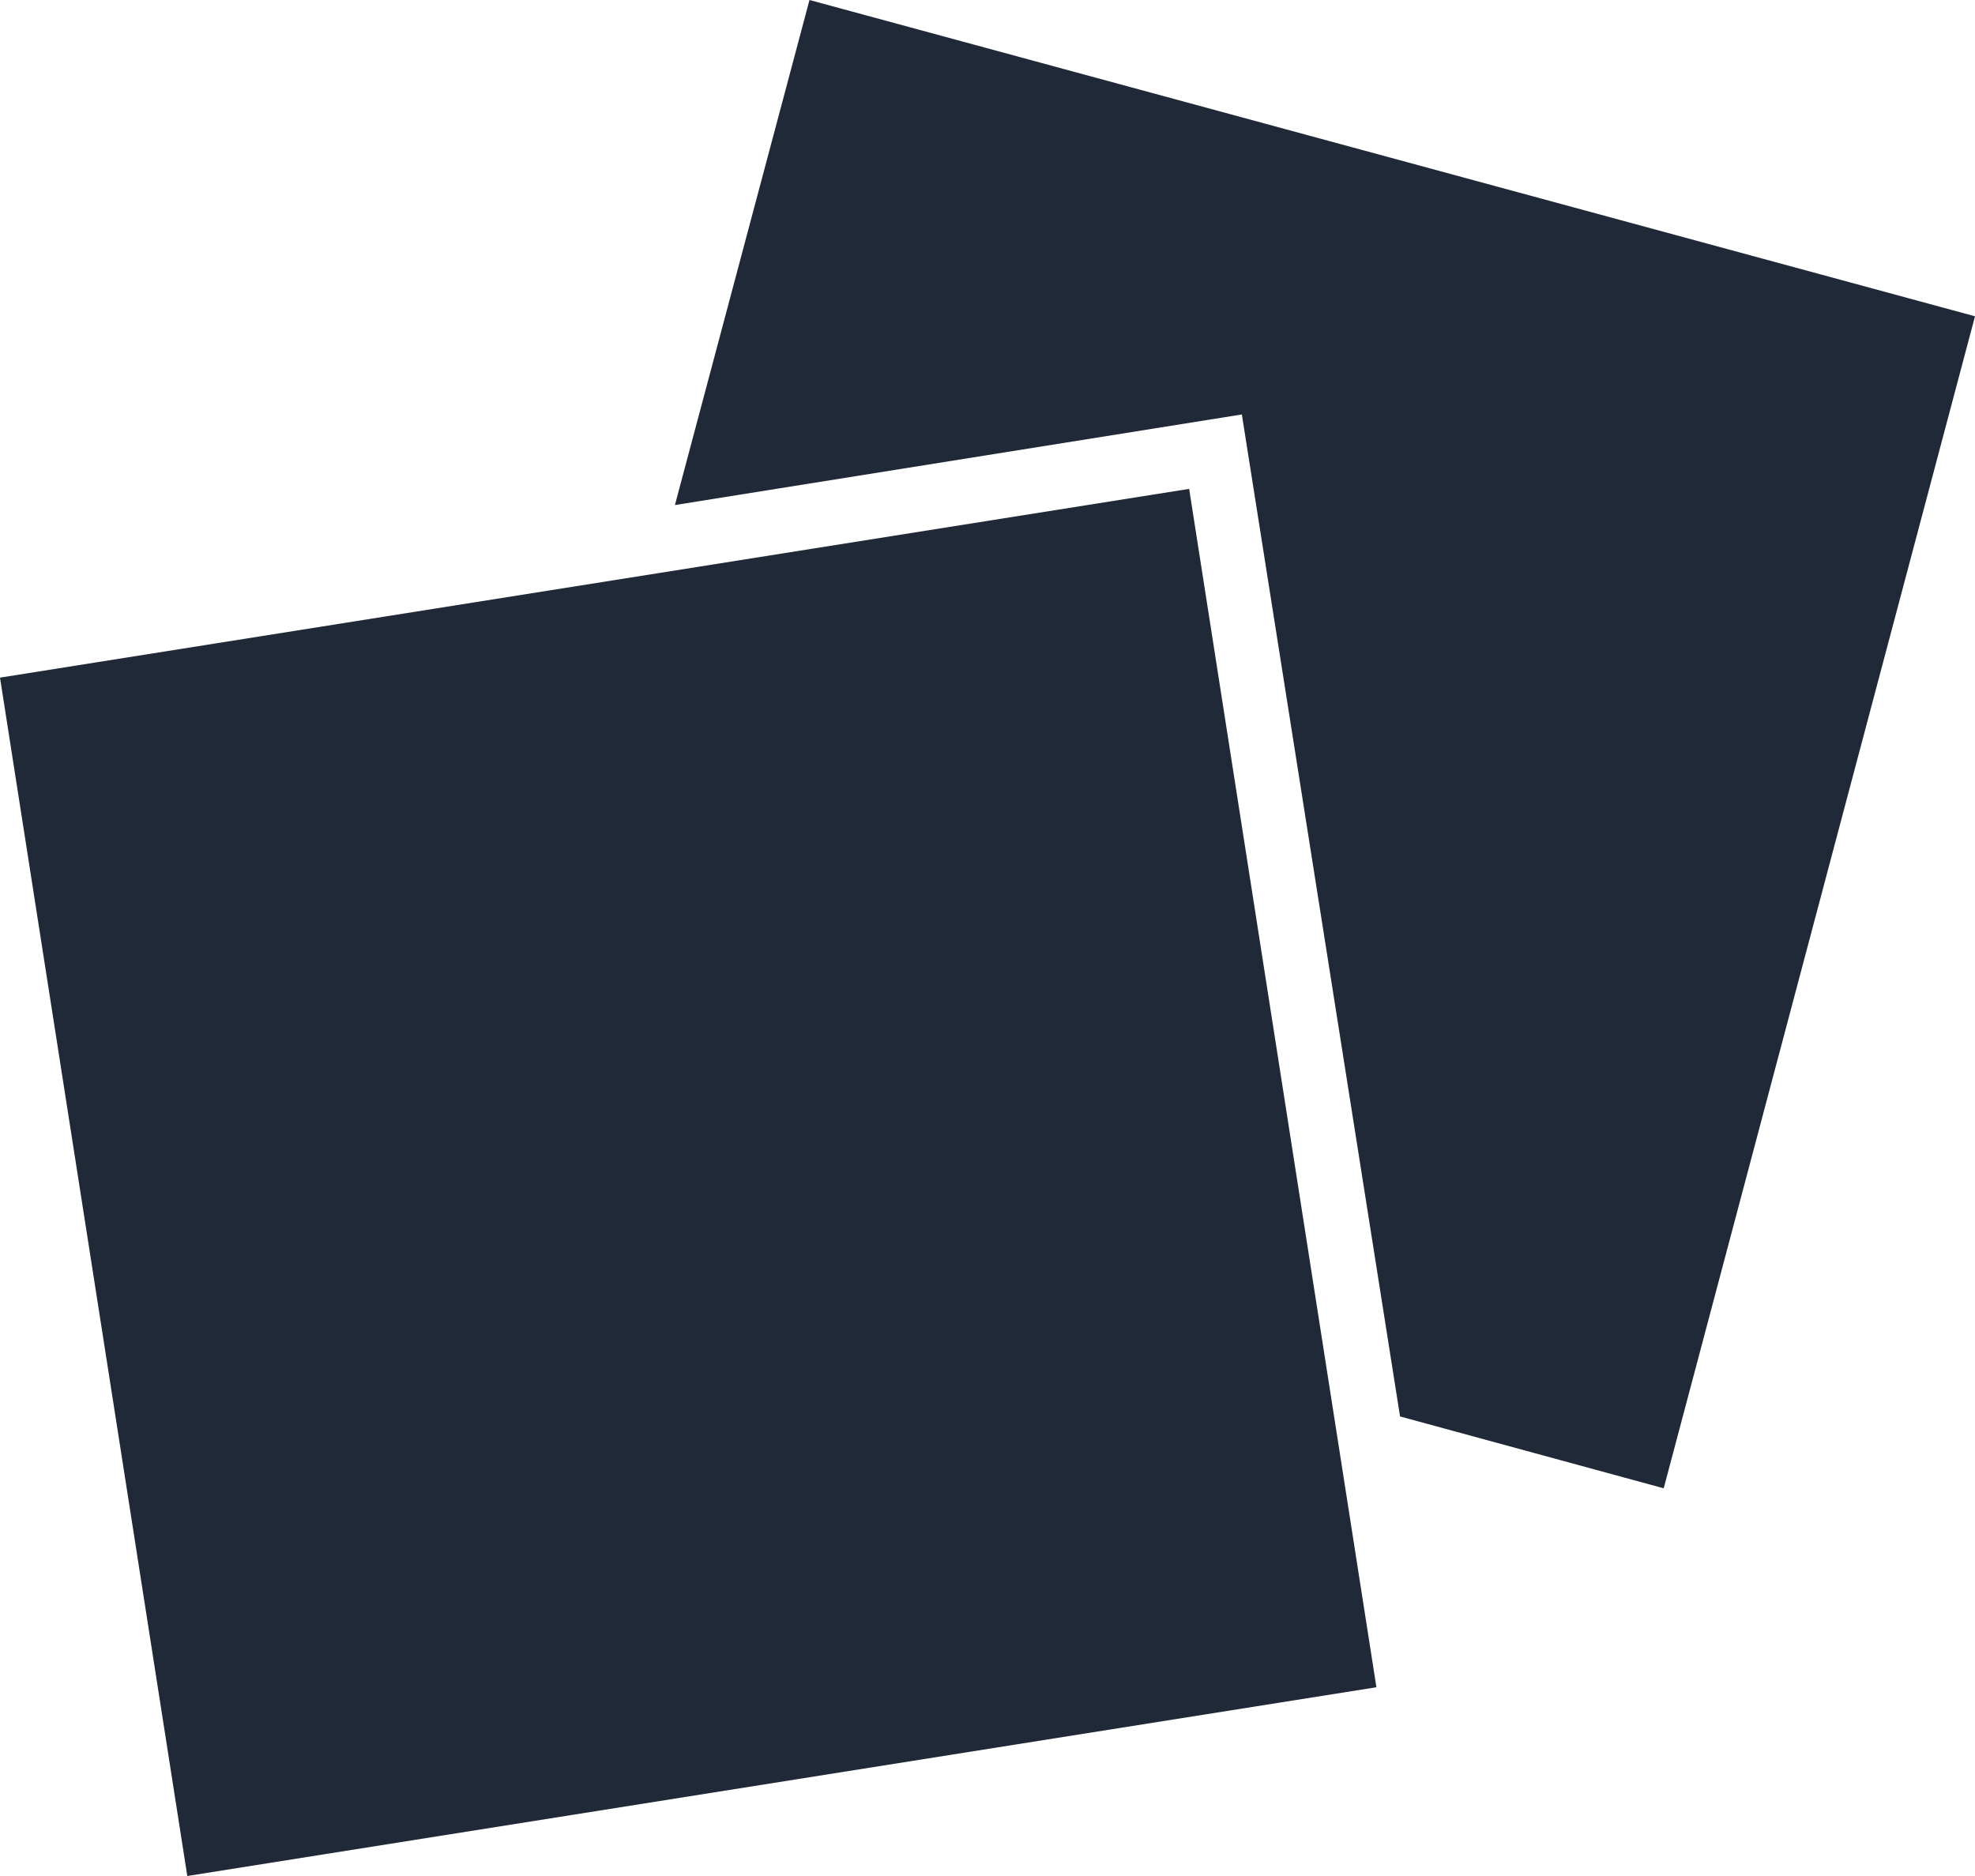
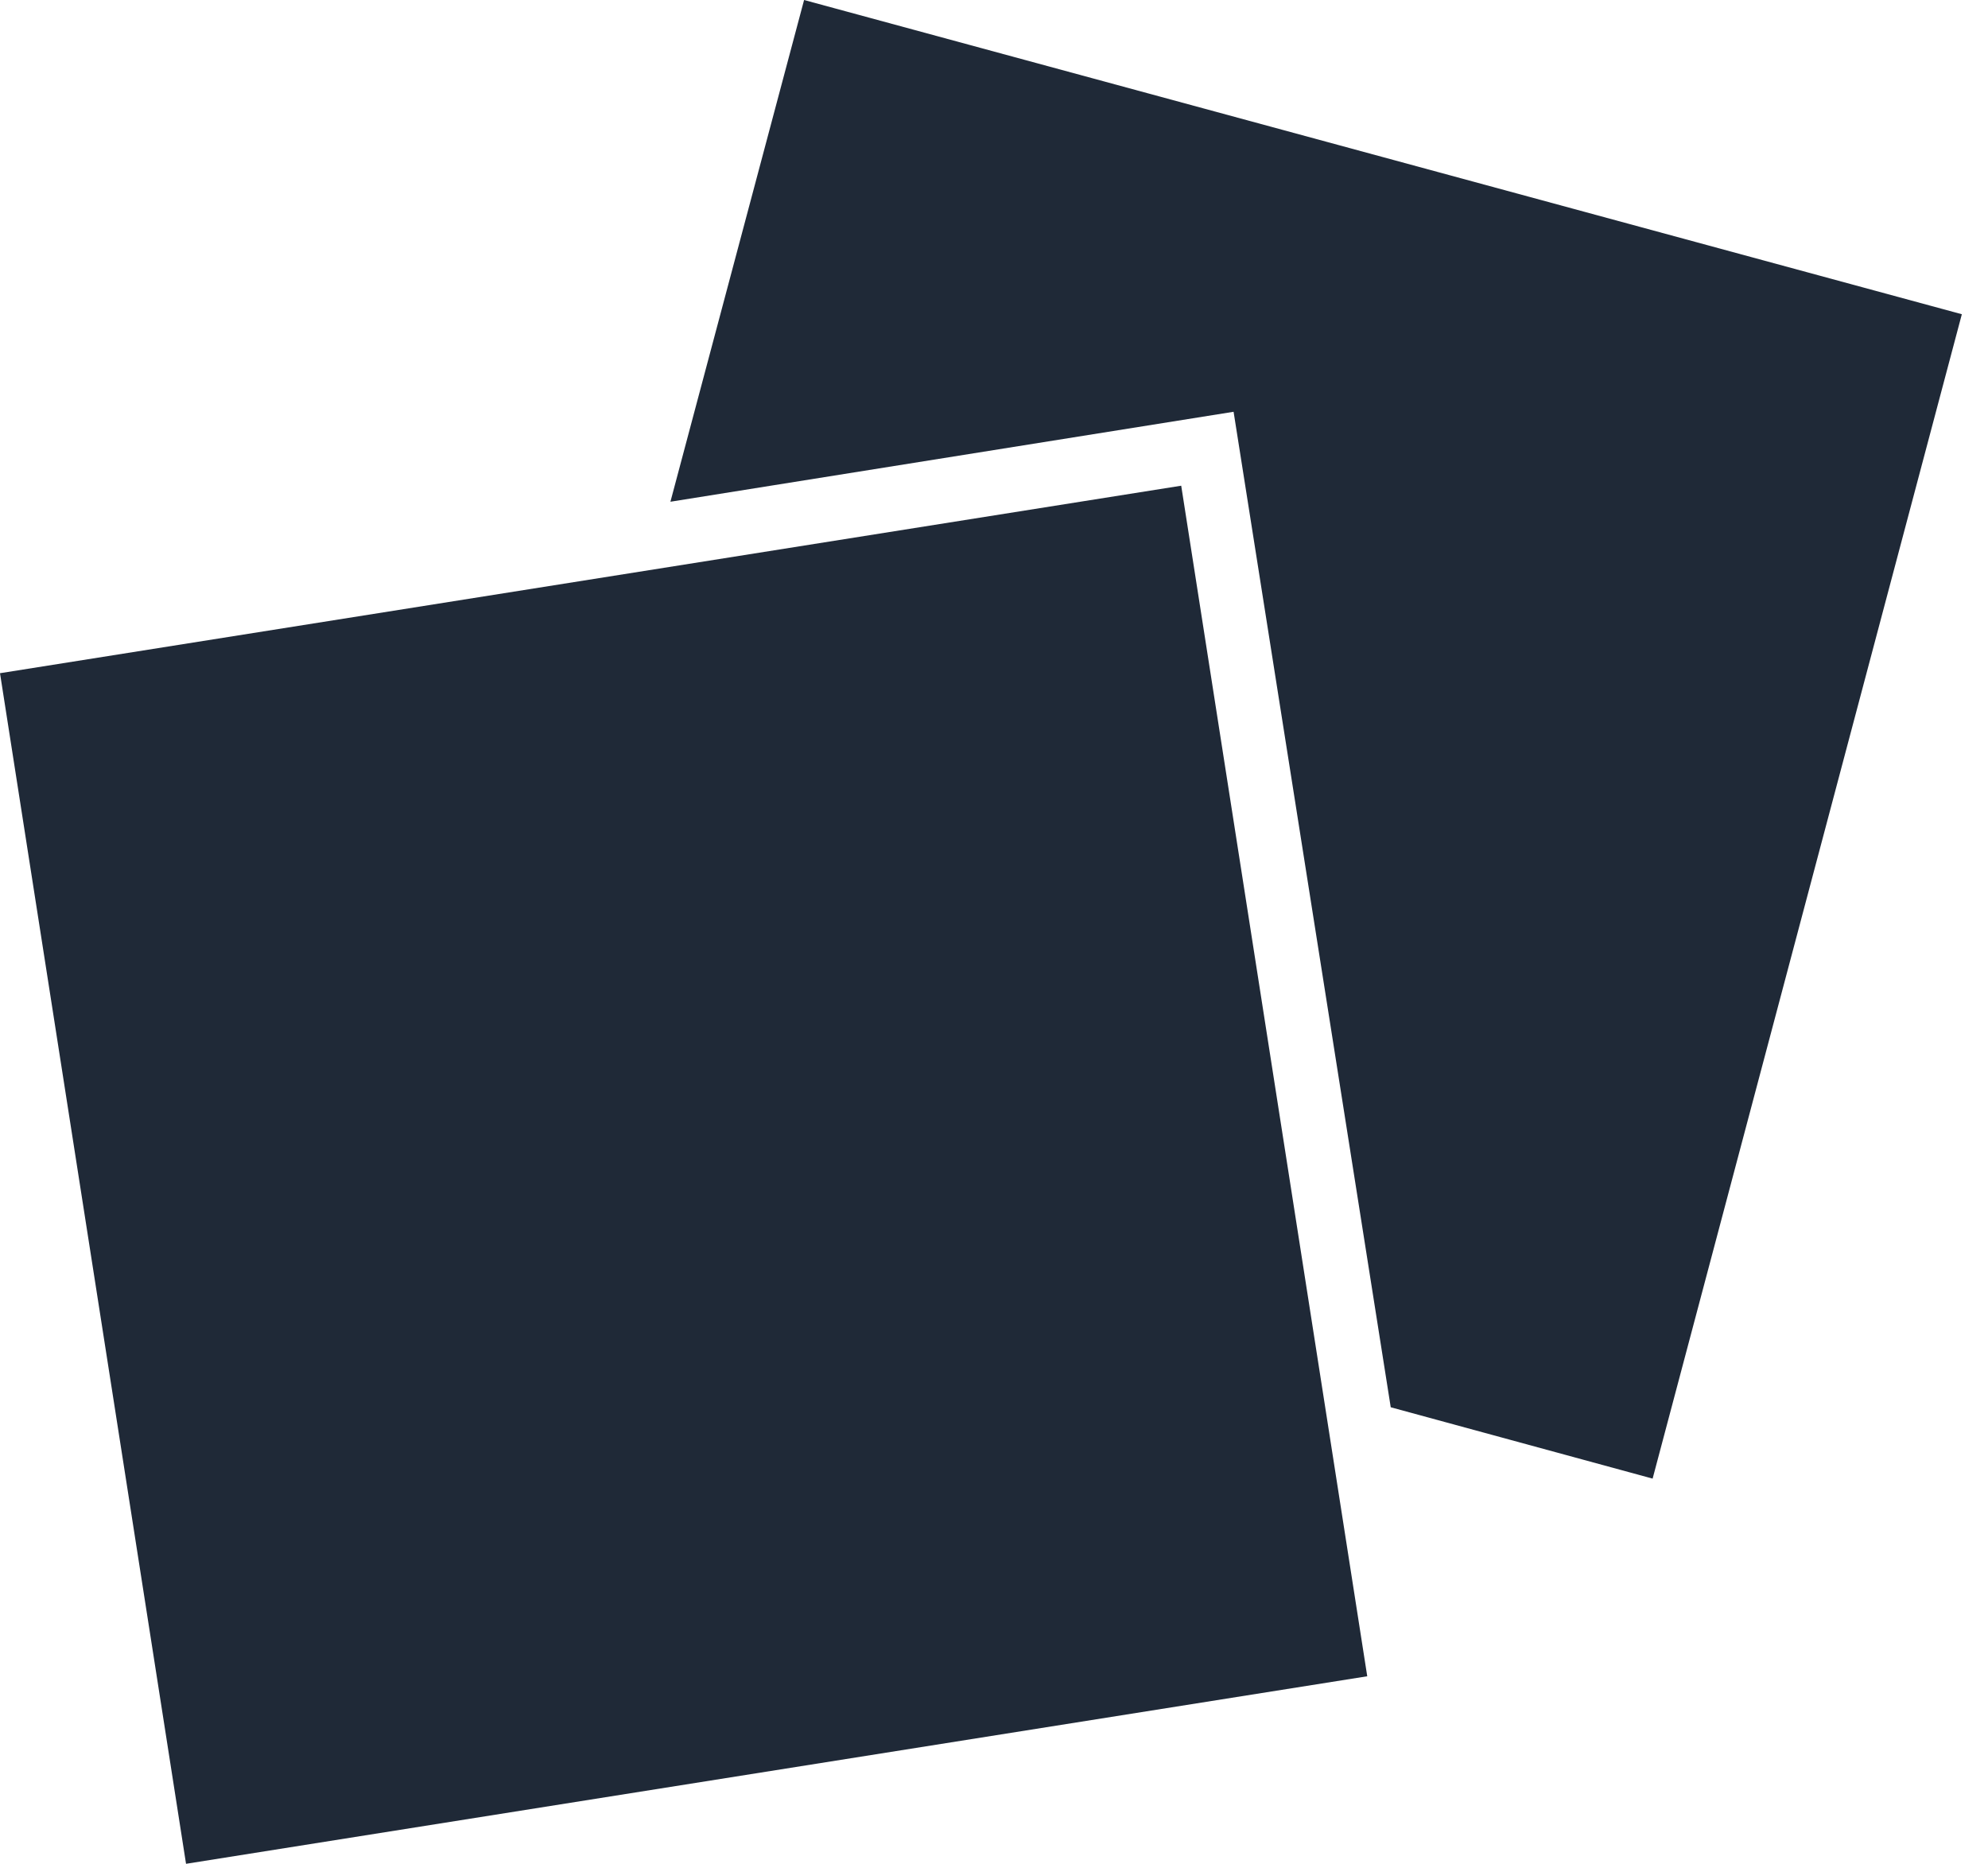
- <svg xmlns="http://www.w3.org/2000/svg" width="60px" height="57px" viewBox="0 0 60 57" version="1.1">
+ <svg xmlns="http://www.w3.org/2000/svg" width="64px" height="60px" viewBox="0 0 64 60" version="1.1">
  <g id="Welcome" stroke="none" stroke-width="1" fill="none" fill-rule="evenodd">
    <g id="Desktop-HD-Copy-19" transform="translate(-447, -1705)" fill="#1F2937" fill-rule="nonzero">
-       <path d="M489.533,1748.037 L497.543,1750.22 L507,1714.61 L471.592,1705 L467.504,1720.345 L484.727,1717.593 L489.533,1748.037 Z M447,1725.589 L483.126,1719.854 L488.815,1756.265 L452.69,1762 L447,1725.589 Z" id="Logo-Copy" />
+       <path d="M491.772,1750.303 L500.203,1752.6 L510.158,1715.116 L472.886,1705 L468.583,1721.152 L486.713,1718.256 L491.772,1750.303 Z M447,1726.672 L485.027,1720.636 L491.016,1758.963 L452.989,1765 L447,1726.672 Z" id="Logo-Copy" />
    </g>
  </g>
</svg>
